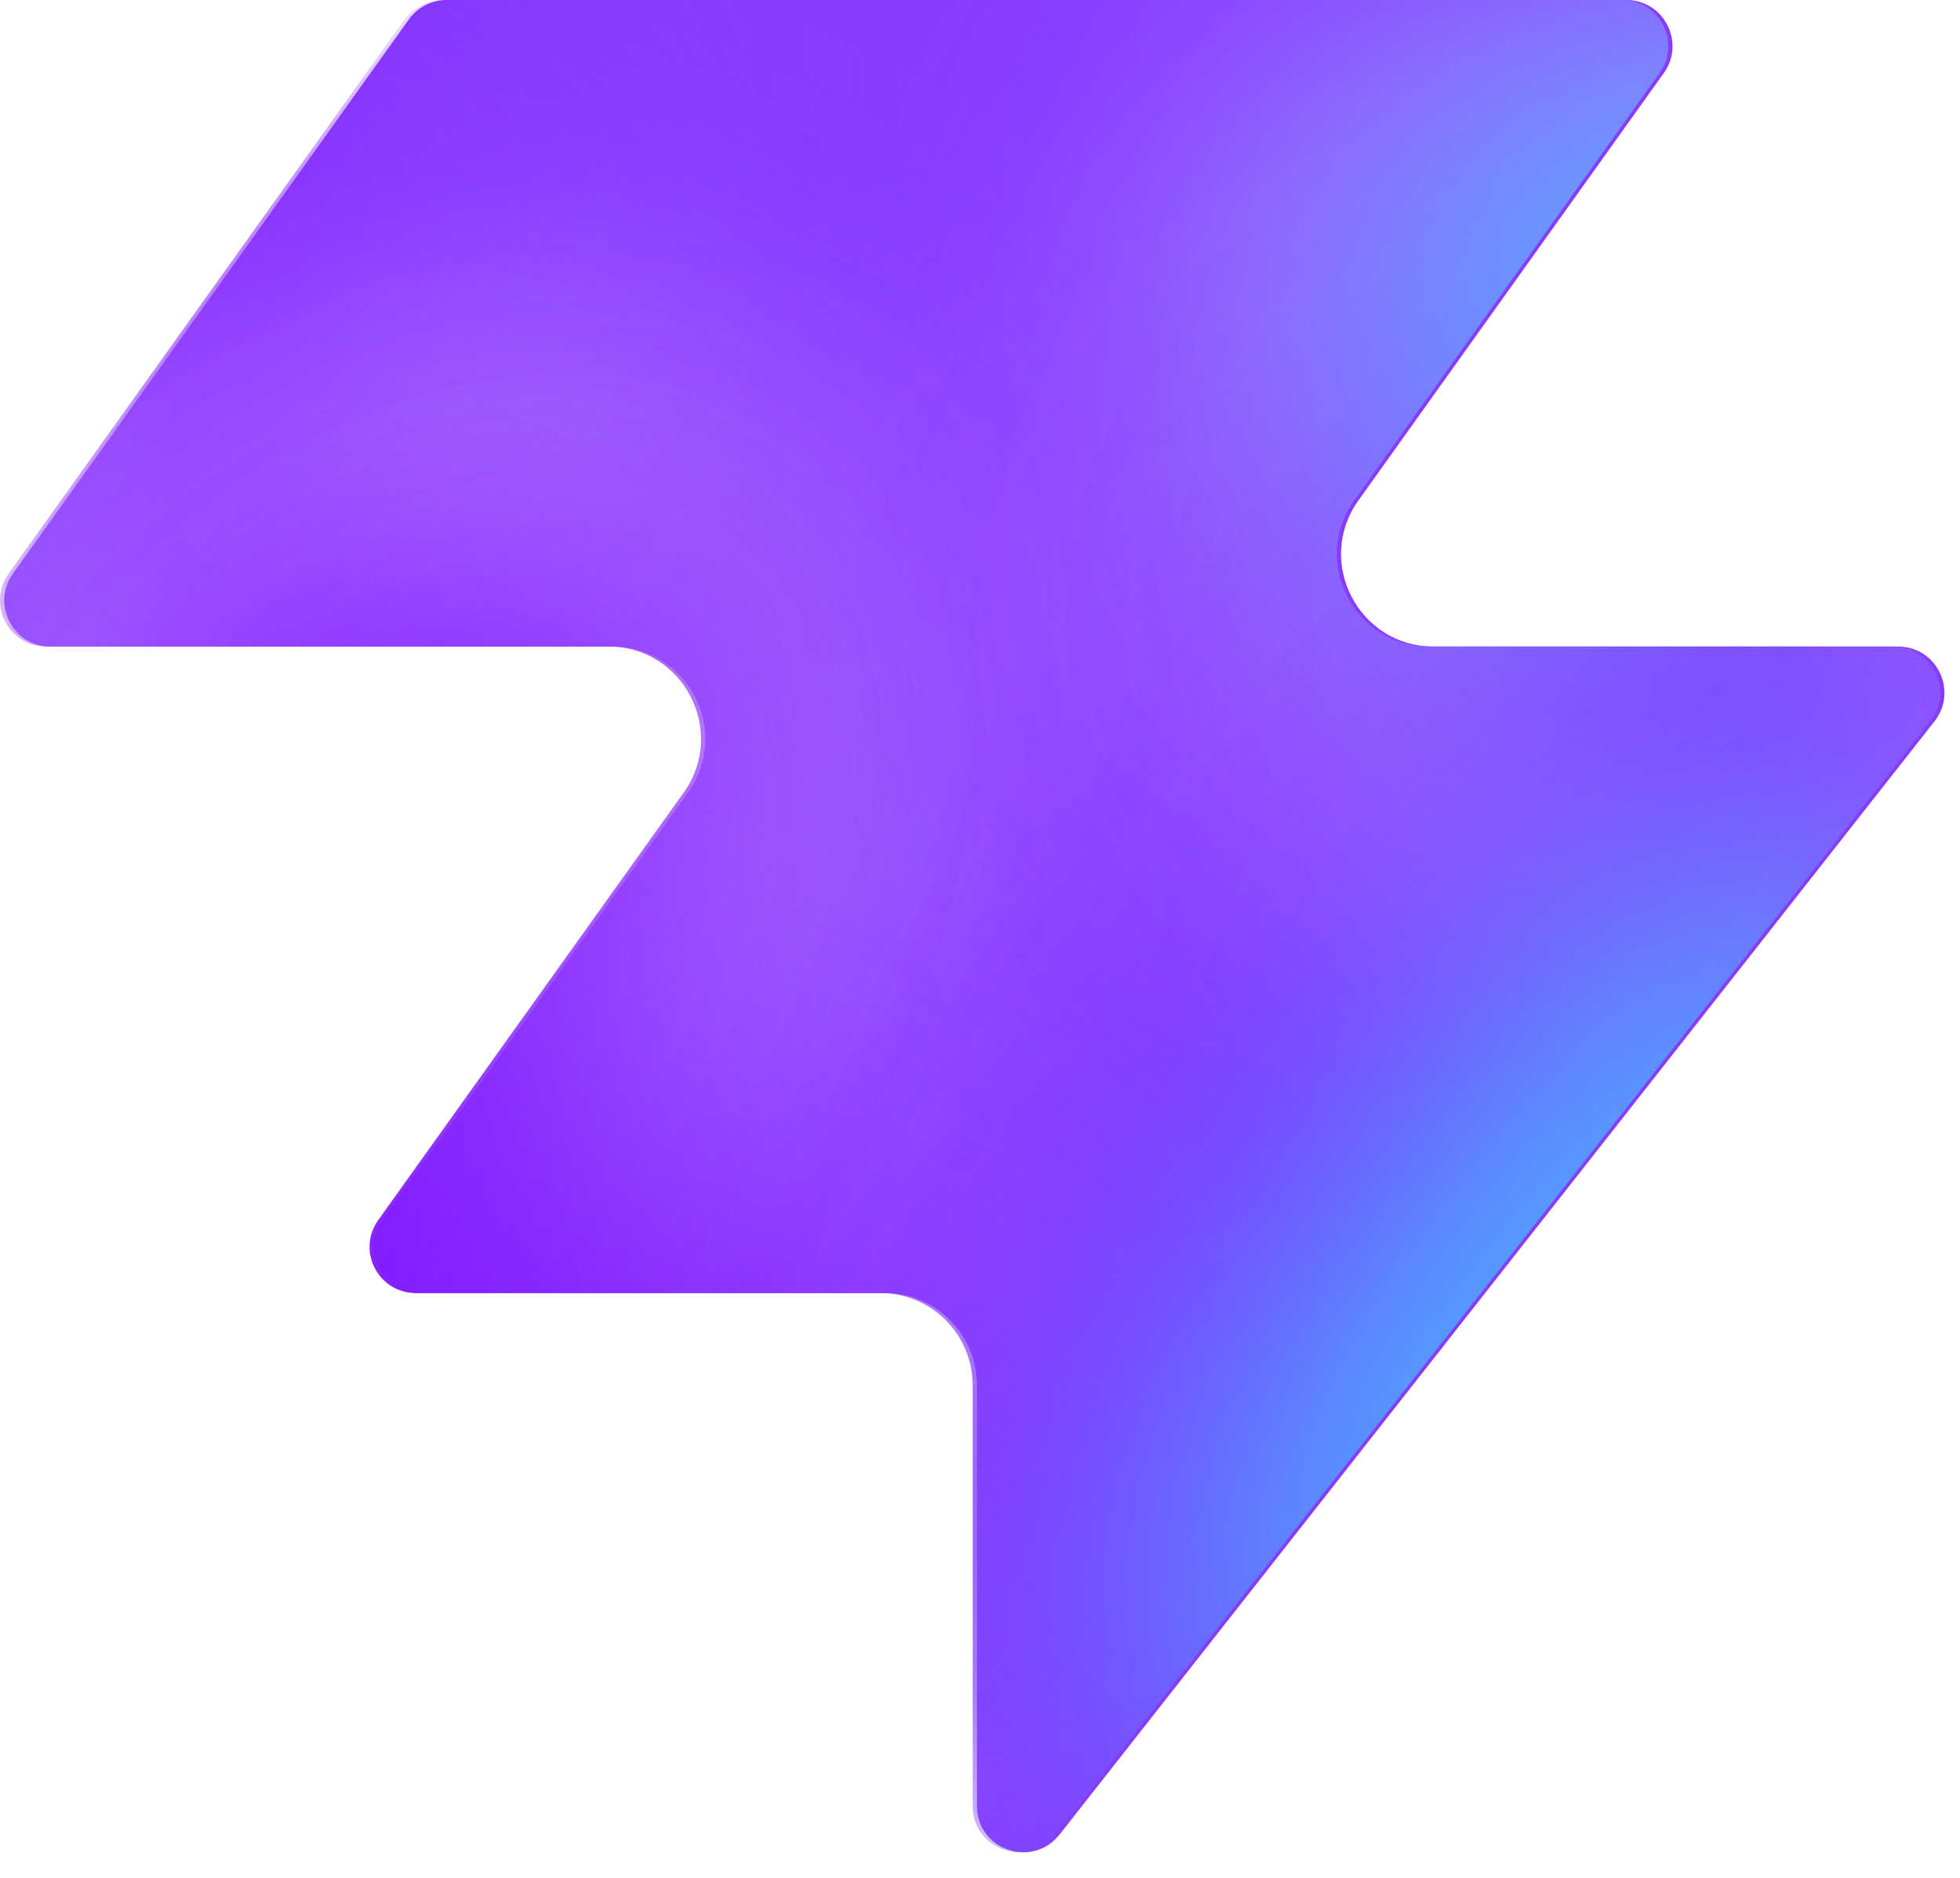
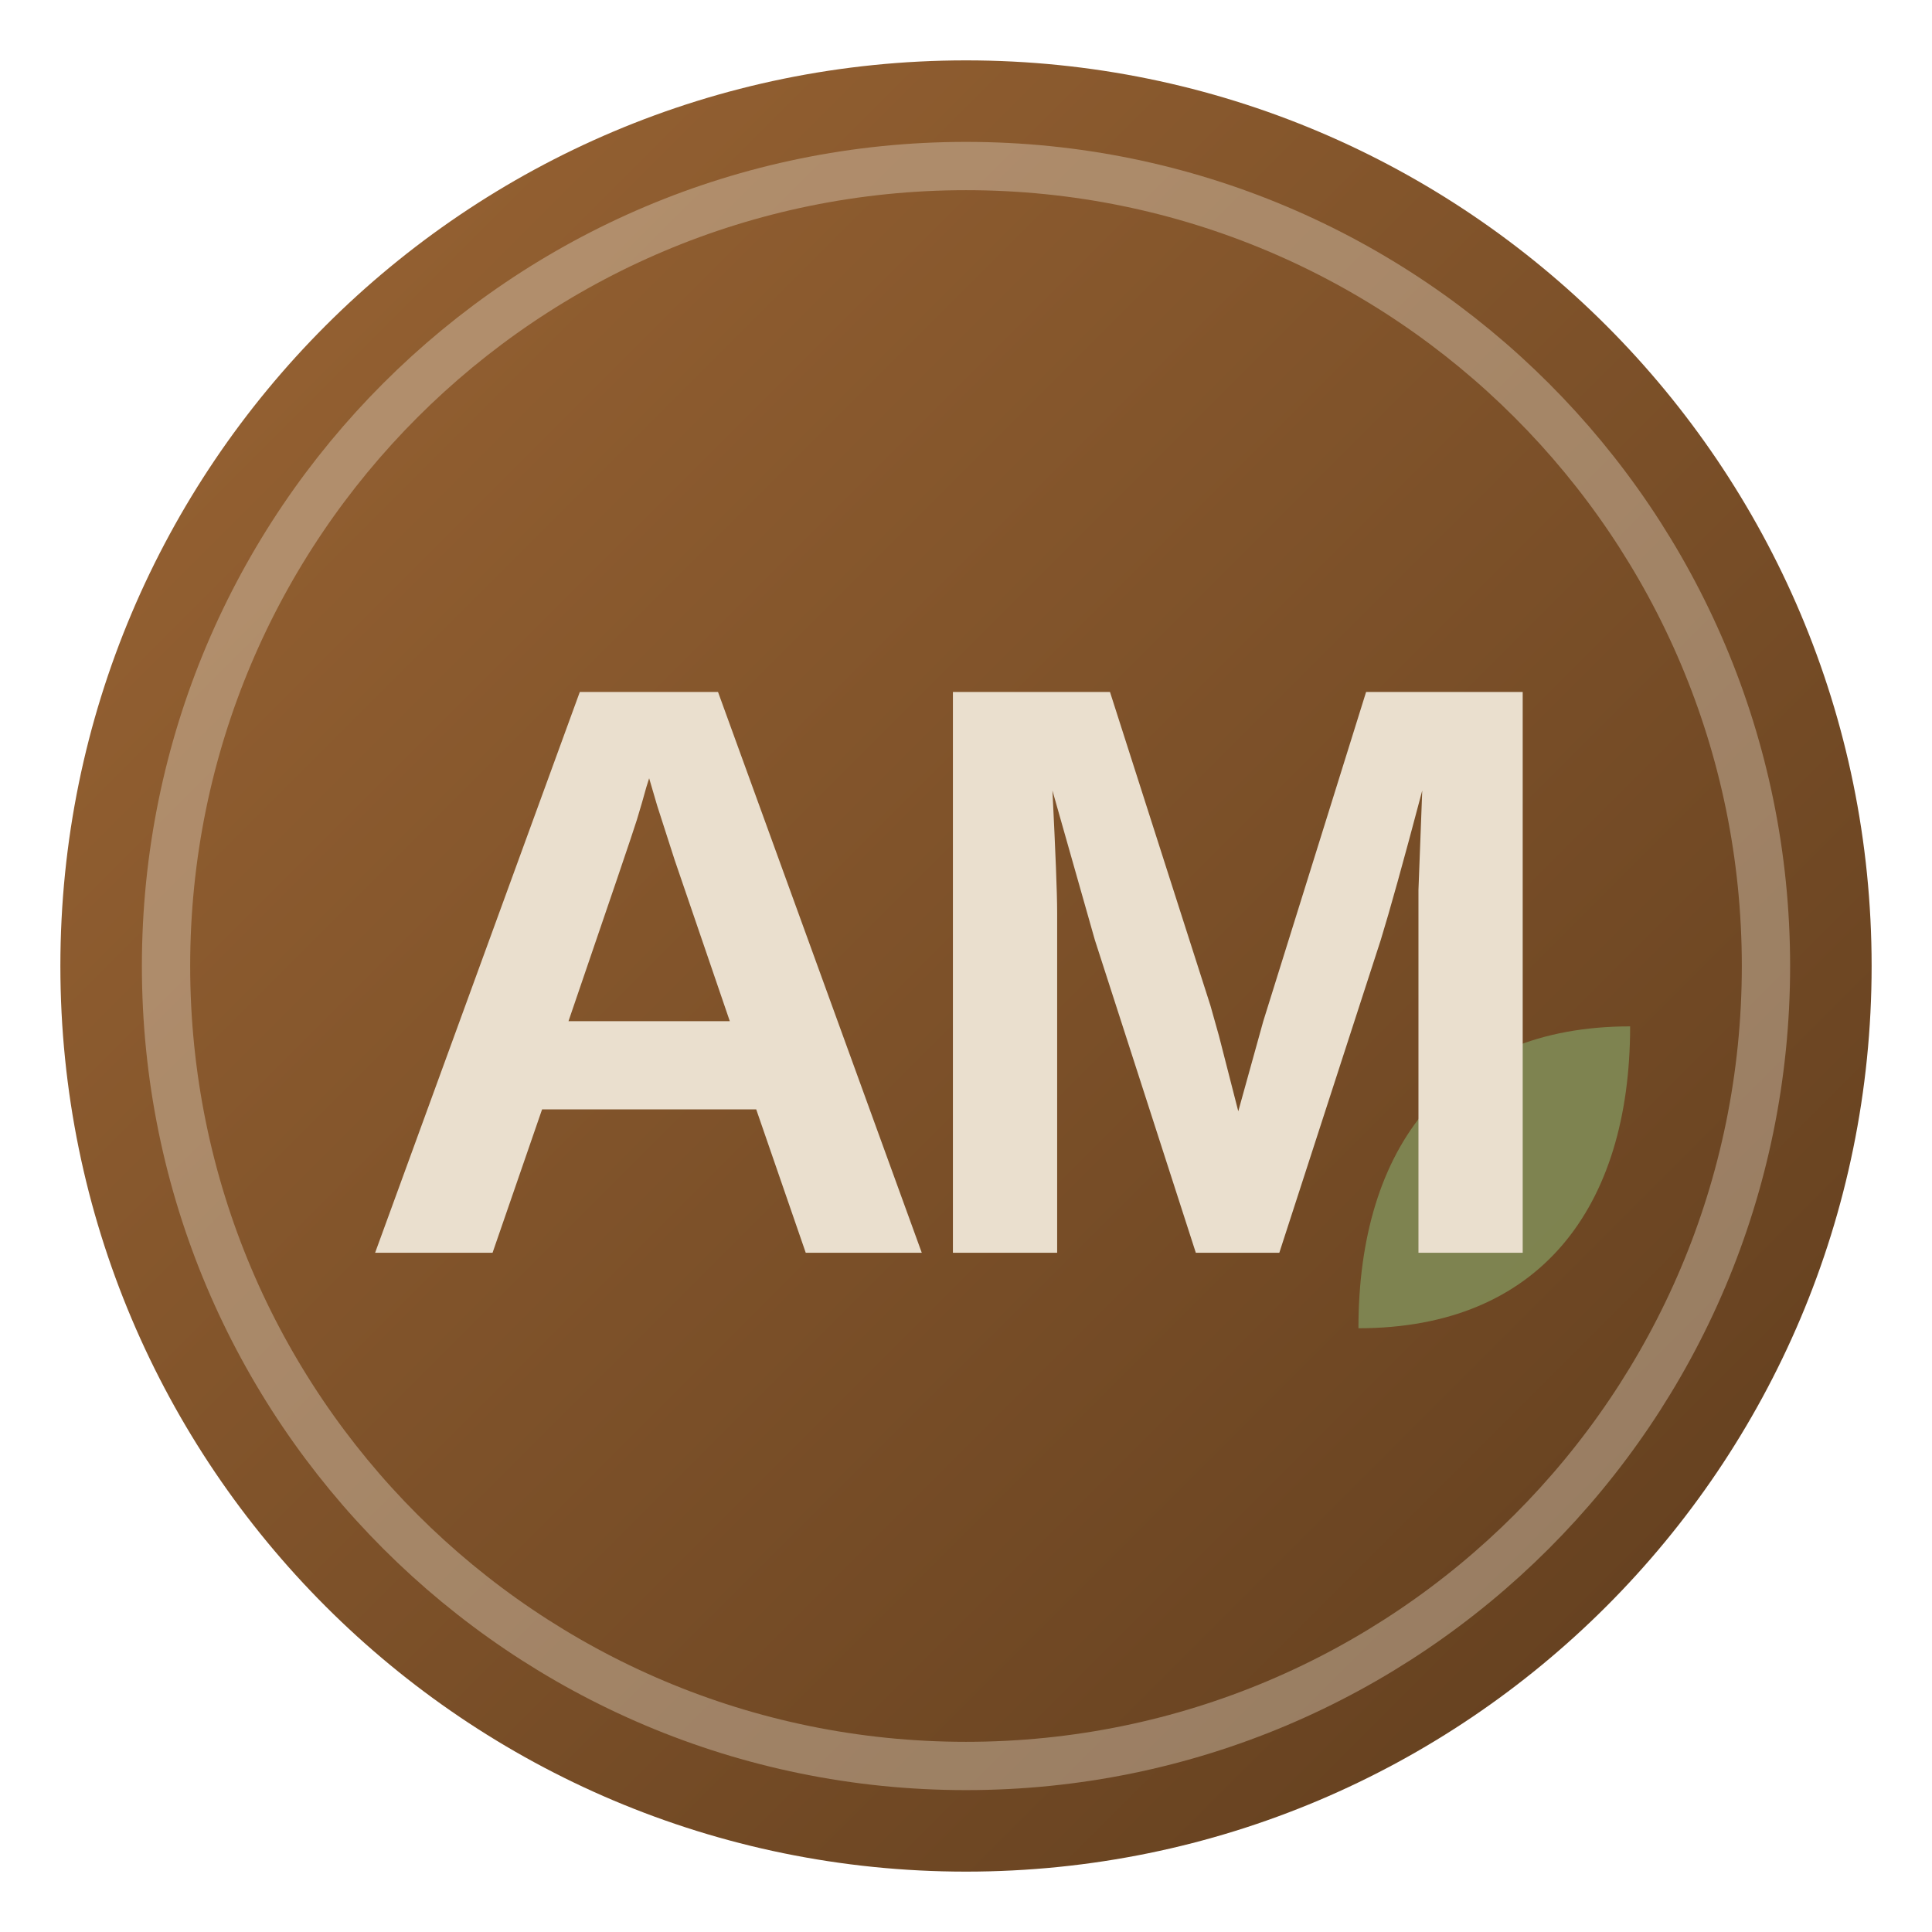
- <svg xmlns="http://www.w3.org/2000/svg" width="48" height="46" fill="none" viewBox="0 0 48 46">
-   <path fill="#863bff" d="M25.946 44.938c-.664.845-2.021.375-2.021-.698V33.937a2.26 2.26 0 0 0-2.262-2.262H10.287c-.92 0-1.456-1.04-.92-1.788l7.48-10.471c1.07-1.497 0-3.578-1.842-3.578H1.237c-.92 0-1.456-1.04-.92-1.788L10.013.474c.214-.297.556-.474.92-.474h28.894c.92 0 1.456 1.04.92 1.788l-7.48 10.471c-1.07 1.498 0 3.579 1.842 3.579h11.377c.943 0 1.473 1.088.89 1.83L25.947 44.94z" style="fill:#863bff;fill:color(display-p3 .525 .23 1);fill-opacity:1" />
-   <mask id="a" width="48" height="46" x="0" y="0" maskUnits="userSpaceOnUse" style="mask-type:alpha">
-     <path fill="#000" d="M25.842 44.938c-.664.844-2.021.375-2.021-.698V33.937a2.26 2.26 0 0 0-2.262-2.262H10.183c-.92 0-1.456-1.04-.92-1.788l7.48-10.471c1.07-1.498 0-3.579-1.842-3.579H1.133c-.92 0-1.456-1.04-.92-1.787L9.91.473c.214-.297.556-.474.92-.474h28.894c.92 0 1.456 1.04.92 1.788l-7.48 10.471c-1.07 1.498 0 3.578 1.842 3.578h11.377c.943 0 1.473 1.088.89 1.832L25.843 44.94z" style="fill:#000;fill-opacity:1" />
-   </mask>
-   <g mask="url(#a)">
-     <g filter="url(#b)">
-       <ellipse cx="5.508" cy="14.704" fill="#ede6ff" rx="5.508" ry="14.704" style="fill:#ede6ff;fill:color(display-p3 .927 .903 1);fill-opacity:1" transform="matrix(.00324 1 1 -.00324 -4.47 31.516)" />
-     </g>
-     <g filter="url(#c)">
-       <ellipse cx="10.399" cy="29.851" fill="#ede6ff" rx="10.399" ry="29.851" style="fill:#ede6ff;fill:color(display-p3 .927 .903 1);fill-opacity:1" transform="matrix(.00324 1 1 -.00324 -39.328 7.883)" />
-     </g>
-     <g filter="url(#d)">
-       <ellipse cx="5.508" cy="30.487" fill="#7e14ff" rx="5.508" ry="30.487" style="fill:#7e14ff;fill:color(display-p3 .492 .077 1);fill-opacity:1" transform="rotate(89.814 -25.913 -14.639)scale(1 -1)" />
-     </g>
-     <g filter="url(#e)">
-       <ellipse cx="5.508" cy="30.599" fill="#7e14ff" rx="5.508" ry="30.599" style="fill:#7e14ff;fill:color(display-p3 .492 .077 1);fill-opacity:1" transform="rotate(89.814 -32.644 -3.334)scale(1 -1)" />
-     </g>
-     <g filter="url(#f)">
-       <ellipse cx="5.508" cy="30.599" fill="#7e14ff" rx="5.508" ry="30.599" style="fill:#7e14ff;fill:color(display-p3 .492 .077 1);fill-opacity:1" transform="matrix(.00324 1 1 -.00324 -34.34 30.47)" />
-     </g>
-     <g filter="url(#g)">
-       <ellipse cx="14.072" cy="22.078" fill="#ede6ff" rx="14.072" ry="22.078" style="fill:#ede6ff;fill:color(display-p3 .927 .903 1);fill-opacity:1" transform="rotate(93.35 24.506 48.493)scale(-1 1)" />
-     </g>
-     <g filter="url(#h)">
-       <ellipse cx="3.47" cy="21.501" fill="#7e14ff" rx="3.47" ry="21.501" style="fill:#7e14ff;fill:color(display-p3 .492 .077 1);fill-opacity:1" transform="rotate(89.009 28.708 47.59)scale(-1 1)" />
-     </g>
-     <g filter="url(#i)">
-       <ellipse cx="3.47" cy="21.501" fill="#7e14ff" rx="3.47" ry="21.501" style="fill:#7e14ff;fill:color(display-p3 .492 .077 1);fill-opacity:1" transform="rotate(89.009 28.708 47.59)scale(-1 1)" />
-     </g>
-     <g filter="url(#j)">
-       <ellipse cx=".387" cy="8.972" fill="#7e14ff" rx="4.407" ry="29.108" style="fill:#7e14ff;fill:color(display-p3 .492 .077 1);fill-opacity:1" transform="rotate(39.51 .387 8.972)" />
-     </g>
-     <g filter="url(#k)">
-       <ellipse cx="47.523" cy="-6.092" fill="#7e14ff" rx="4.407" ry="29.108" style="fill:#7e14ff;fill:color(display-p3 .492 .077 1);fill-opacity:1" transform="rotate(37.892 47.523 -6.092)" />
-     </g>
-     <g filter="url(#l)">
-       <ellipse cx="41.412" cy="6.333" fill="#47bfff" rx="5.971" ry="9.665" style="fill:#47bfff;fill:color(display-p3 .28 .748 1);fill-opacity:1" transform="rotate(37.892 41.412 6.333)" />
-     </g>
-     <g filter="url(#m)">
-       <ellipse cx="-1.879" cy="38.332" fill="#7e14ff" rx="4.407" ry="29.108" style="fill:#7e14ff;fill:color(display-p3 .492 .077 1);fill-opacity:1" transform="rotate(37.892 -1.88 38.332)" />
-     </g>
-     <g filter="url(#n)">
-       <ellipse cx="-1.879" cy="38.332" fill="#7e14ff" rx="4.407" ry="29.108" style="fill:#7e14ff;fill:color(display-p3 .492 .077 1);fill-opacity:1" transform="rotate(37.892 -1.88 38.332)" />
-     </g>
-     <g filter="url(#o)">
-       <ellipse cx="35.651" cy="29.907" fill="#7e14ff" rx="4.407" ry="29.108" style="fill:#7e14ff;fill:color(display-p3 .492 .077 1);fill-opacity:1" transform="rotate(37.892 35.651 29.907)" />
-     </g>
-     <g filter="url(#p)">
-       <ellipse cx="38.418" cy="32.4" fill="#47bfff" rx="5.971" ry="15.297" style="fill:#47bfff;fill:color(display-p3 .28 .748 1);fill-opacity:1" transform="rotate(37.892 38.418 32.4)" />
-     </g>
-   </g>
+ <svg xmlns="http://www.w3.org/2000/svg" viewBox="0 0 64 64">
  <defs>
-     <filter id="b" width="60.045" height="41.654" x="-19.77" y="16.149" color-interpolation-filters="sRGB" filterUnits="userSpaceOnUse">
-       <feFlood flood-opacity="0" result="BackgroundImageFix" />
-       <feBlend in="SourceGraphic" in2="BackgroundImageFix" result="shape" />
-       <feGaussianBlur result="effect1_foregroundBlur_2002_17158" stdDeviation="7.659" />
-     </filter>
-     <filter id="c" width="90.34" height="51.437" x="-54.613" y="-7.533" color-interpolation-filters="sRGB" filterUnits="userSpaceOnUse">
-       <feFlood flood-opacity="0" result="BackgroundImageFix" />
-       <feBlend in="SourceGraphic" in2="BackgroundImageFix" result="shape" />
-       <feGaussianBlur result="effect1_foregroundBlur_2002_17158" stdDeviation="7.659" />
-     </filter>
-     <filter id="d" width="79.355" height="29.4" x="-49.64" y="2.03" color-interpolation-filters="sRGB" filterUnits="userSpaceOnUse">
-       <feFlood flood-opacity="0" result="BackgroundImageFix" />
-       <feBlend in="SourceGraphic" in2="BackgroundImageFix" result="shape" />
-       <feGaussianBlur result="effect1_foregroundBlur_2002_17158" stdDeviation="4.596" />
-     </filter>
-     <filter id="e" width="79.579" height="29.4" x="-45.045" y="20.029" color-interpolation-filters="sRGB" filterUnits="userSpaceOnUse">
-       <feFlood flood-opacity="0" result="BackgroundImageFix" />
-       <feBlend in="SourceGraphic" in2="BackgroundImageFix" result="shape" />
-       <feGaussianBlur result="effect1_foregroundBlur_2002_17158" stdDeviation="4.596" />
-     </filter>
-     <filter id="f" width="79.579" height="29.4" x="-43.513" y="21.178" color-interpolation-filters="sRGB" filterUnits="userSpaceOnUse">
-       <feFlood flood-opacity="0" result="BackgroundImageFix" />
-       <feBlend in="SourceGraphic" in2="BackgroundImageFix" result="shape" />
-       <feGaussianBlur result="effect1_foregroundBlur_2002_17158" stdDeviation="4.596" />
-     </filter>
-     <filter id="g" width="74.749" height="58.852" x="15.756" y="-17.901" color-interpolation-filters="sRGB" filterUnits="userSpaceOnUse">
-       <feFlood flood-opacity="0" result="BackgroundImageFix" />
-       <feBlend in="SourceGraphic" in2="BackgroundImageFix" result="shape" />
-       <feGaussianBlur result="effect1_foregroundBlur_2002_17158" stdDeviation="7.659" />
-     </filter>
-     <filter id="h" width="61.377" height="25.362" x="23.548" y="2.284" color-interpolation-filters="sRGB" filterUnits="userSpaceOnUse">
-       <feFlood flood-opacity="0" result="BackgroundImageFix" />
-       <feBlend in="SourceGraphic" in2="BackgroundImageFix" result="shape" />
-       <feGaussianBlur result="effect1_foregroundBlur_2002_17158" stdDeviation="4.596" />
-     </filter>
-     <filter id="i" width="61.377" height="25.362" x="23.548" y="2.284" color-interpolation-filters="sRGB" filterUnits="userSpaceOnUse">
-       <feFlood flood-opacity="0" result="BackgroundImageFix" />
-       <feBlend in="SourceGraphic" in2="BackgroundImageFix" result="shape" />
-       <feGaussianBlur result="effect1_foregroundBlur_2002_17158" stdDeviation="4.596" />
-     </filter>
-     <filter id="j" width="56.045" height="63.649" x="-27.636" y="-22.853" color-interpolation-filters="sRGB" filterUnits="userSpaceOnUse">
-       <feFlood flood-opacity="0" result="BackgroundImageFix" />
-       <feBlend in="SourceGraphic" in2="BackgroundImageFix" result="shape" />
-       <feGaussianBlur result="effect1_foregroundBlur_2002_17158" stdDeviation="4.596" />
-     </filter>
-     <filter id="k" width="54.814" height="64.646" x="20.116" y="-38.415" color-interpolation-filters="sRGB" filterUnits="userSpaceOnUse">
-       <feFlood flood-opacity="0" result="BackgroundImageFix" />
-       <feBlend in="SourceGraphic" in2="BackgroundImageFix" result="shape" />
-       <feGaussianBlur result="effect1_foregroundBlur_2002_17158" stdDeviation="4.596" />
-     </filter>
-     <filter id="l" width="33.541" height="35.313" x="24.641" y="-11.323" color-interpolation-filters="sRGB" filterUnits="userSpaceOnUse">
-       <feFlood flood-opacity="0" result="BackgroundImageFix" />
-       <feBlend in="SourceGraphic" in2="BackgroundImageFix" result="shape" />
-       <feGaussianBlur result="effect1_foregroundBlur_2002_17158" stdDeviation="4.596" />
-     </filter>
-     <filter id="m" width="54.814" height="64.646" x="-29.286" y="6.009" color-interpolation-filters="sRGB" filterUnits="userSpaceOnUse">
-       <feFlood flood-opacity="0" result="BackgroundImageFix" />
-       <feBlend in="SourceGraphic" in2="BackgroundImageFix" result="shape" />
-       <feGaussianBlur result="effect1_foregroundBlur_2002_17158" stdDeviation="4.596" />
-     </filter>
-     <filter id="n" width="54.814" height="64.646" x="-29.286" y="6.009" color-interpolation-filters="sRGB" filterUnits="userSpaceOnUse">
-       <feFlood flood-opacity="0" result="BackgroundImageFix" />
-       <feBlend in="SourceGraphic" in2="BackgroundImageFix" result="shape" />
-       <feGaussianBlur result="effect1_foregroundBlur_2002_17158" stdDeviation="4.596" />
-     </filter>
-     <filter id="o" width="54.814" height="64.646" x="8.244" y="-2.416" color-interpolation-filters="sRGB" filterUnits="userSpaceOnUse">
-       <feFlood flood-opacity="0" result="BackgroundImageFix" />
-       <feBlend in="SourceGraphic" in2="BackgroundImageFix" result="shape" />
-       <feGaussianBlur result="effect1_foregroundBlur_2002_17158" stdDeviation="4.596" />
-     </filter>
-     <filter id="p" width="39.409" height="43.623" x="18.713" y="10.588" color-interpolation-filters="sRGB" filterUnits="userSpaceOnUse">
-       <feFlood flood-opacity="0" result="BackgroundImageFix" />
-       <feBlend in="SourceGraphic" in2="BackgroundImageFix" result="shape" />
-       <feGaussianBlur result="effect1_foregroundBlur_2002_17158" stdDeviation="4.596" />
-     </filter>
+     <linearGradient id="wood" x1="0" y1="0" x2="1" y2="1">
+       <stop offset="0" stop-color="#9b6534" />
+       <stop offset=".55" stop-color="#7a4f28" />
+       <stop offset="1" stop-color="#5e3c1d" />
+     </linearGradient>
  </defs>
+   <circle cx="32" cy="32" r="30" fill="url(#wood)" />
+   <circle cx="32" cy="32" r="26.5" fill="none" stroke="#e9ddcd" stroke-opacity=".38" stroke-width="1.6" />
+   <path d="M45 44 C 51 44 54 40 54 34 C 48 34 45 38 45 44 Z" fill="#7f8a54" opacity=".9" />
+   <text x="32" y="41.5" text-anchor="middle" font-family="Arial, Helvetica, sans-serif" font-weight="800" font-size="27" letter-spacing="-1.5" fill="#eadfce">AM</text>
</svg>
